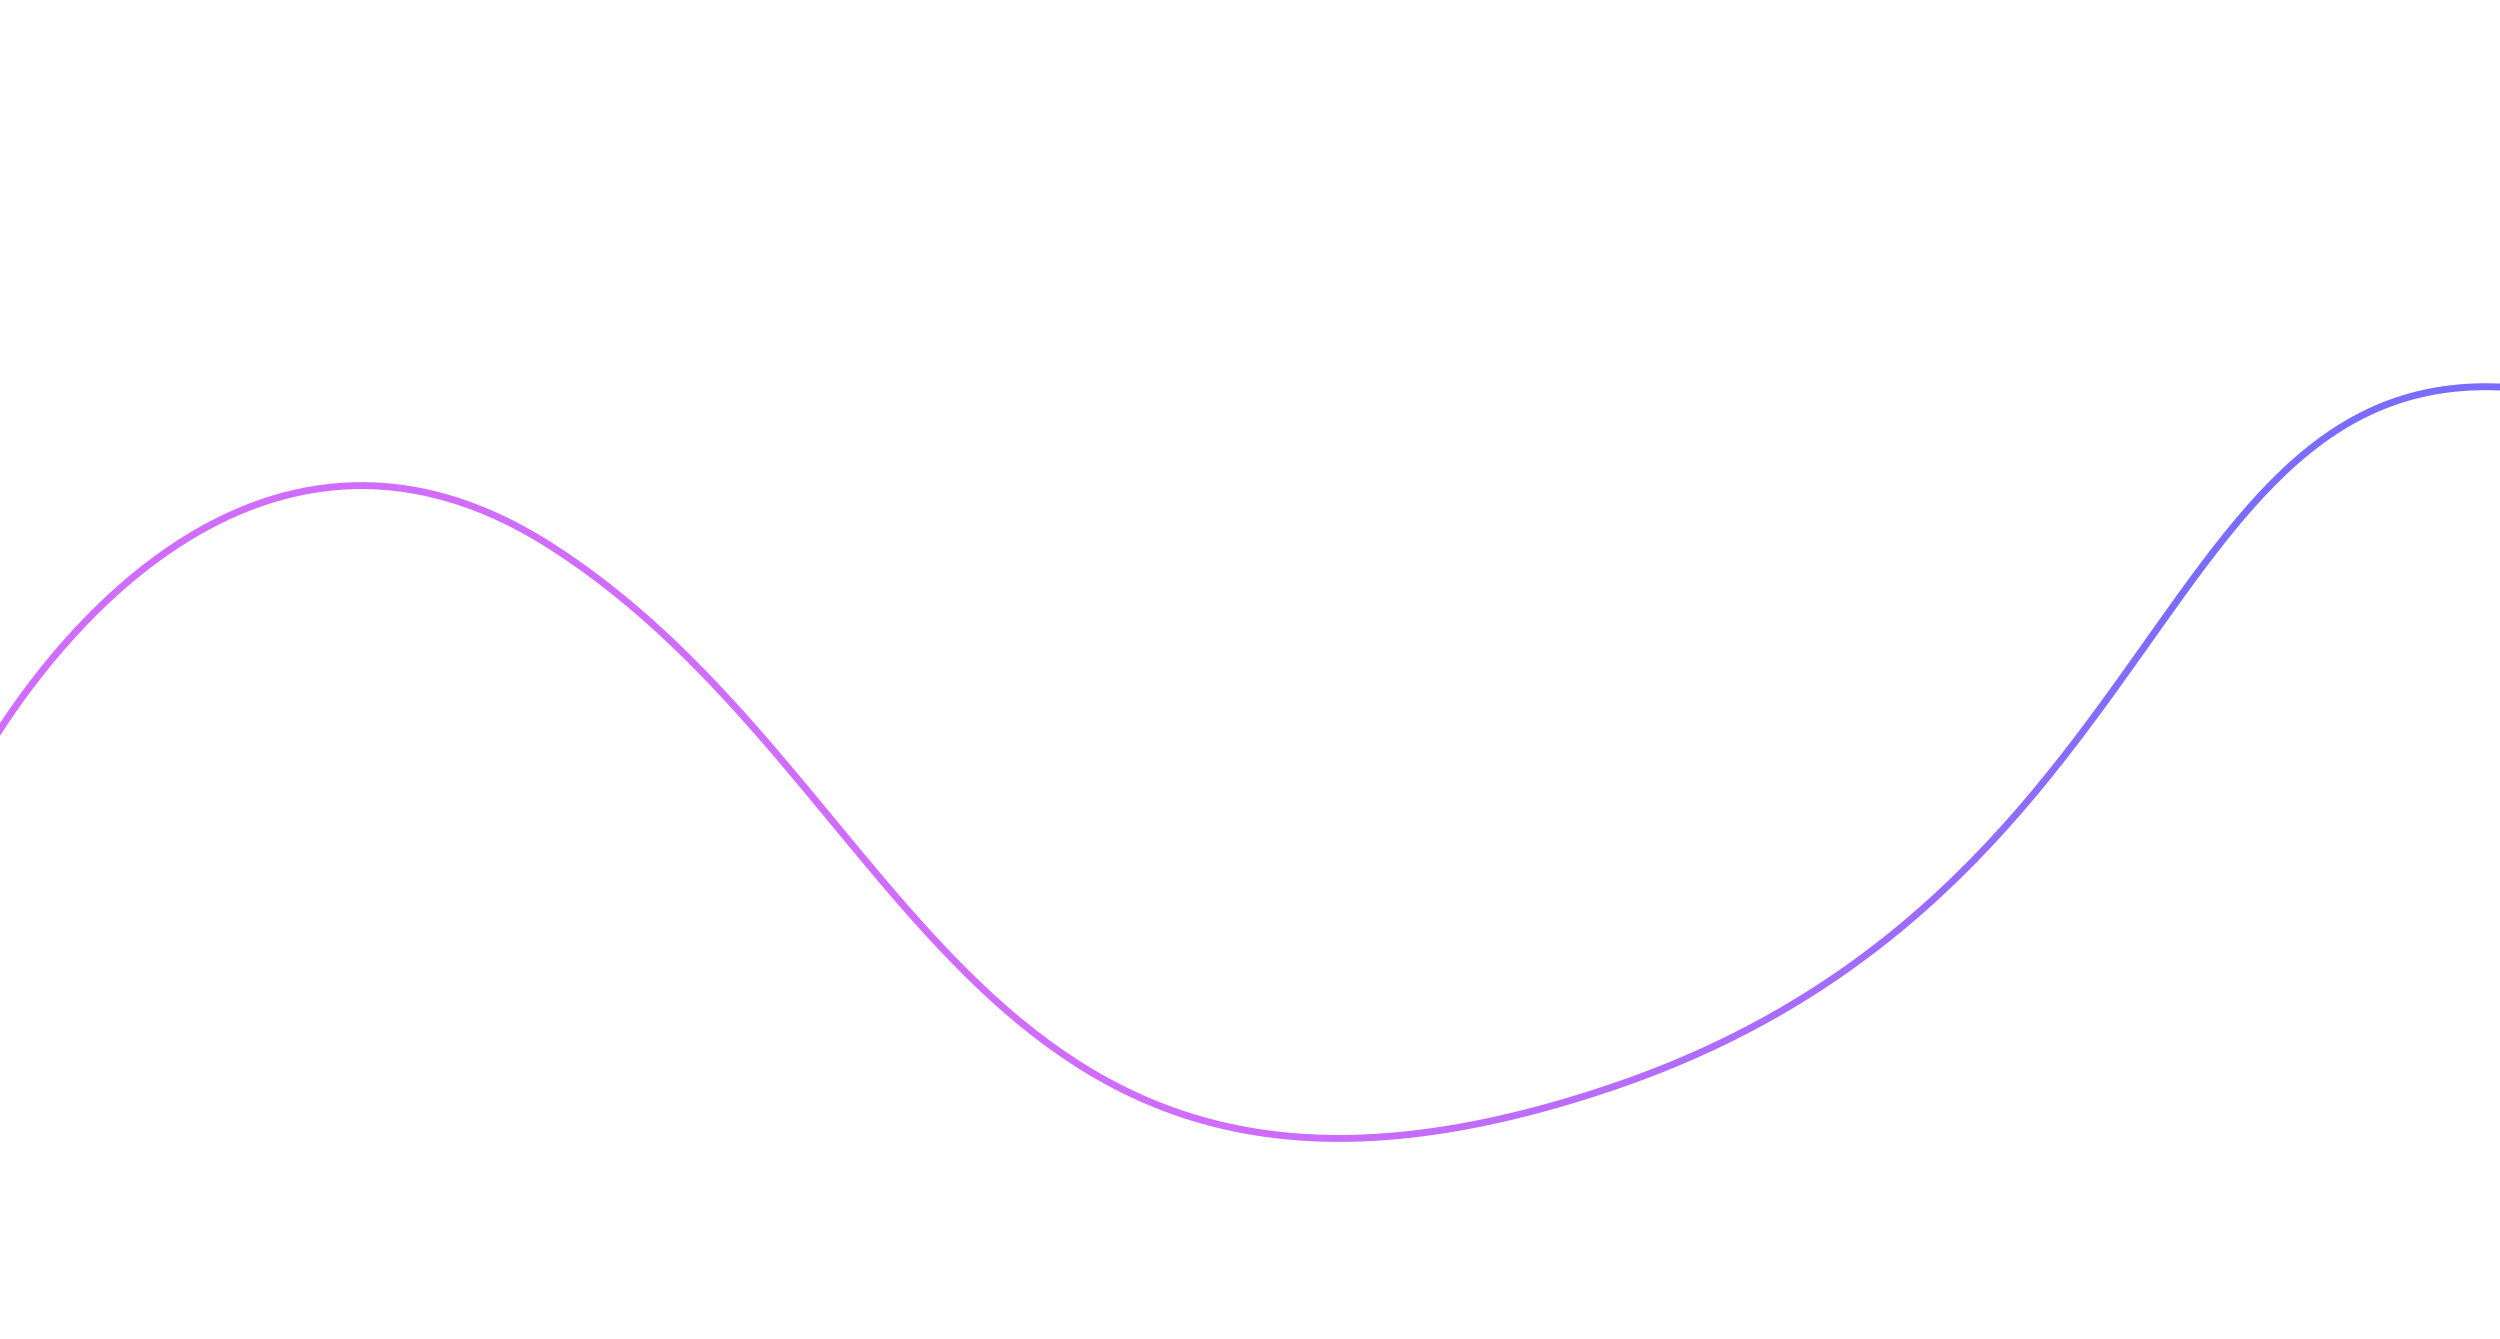
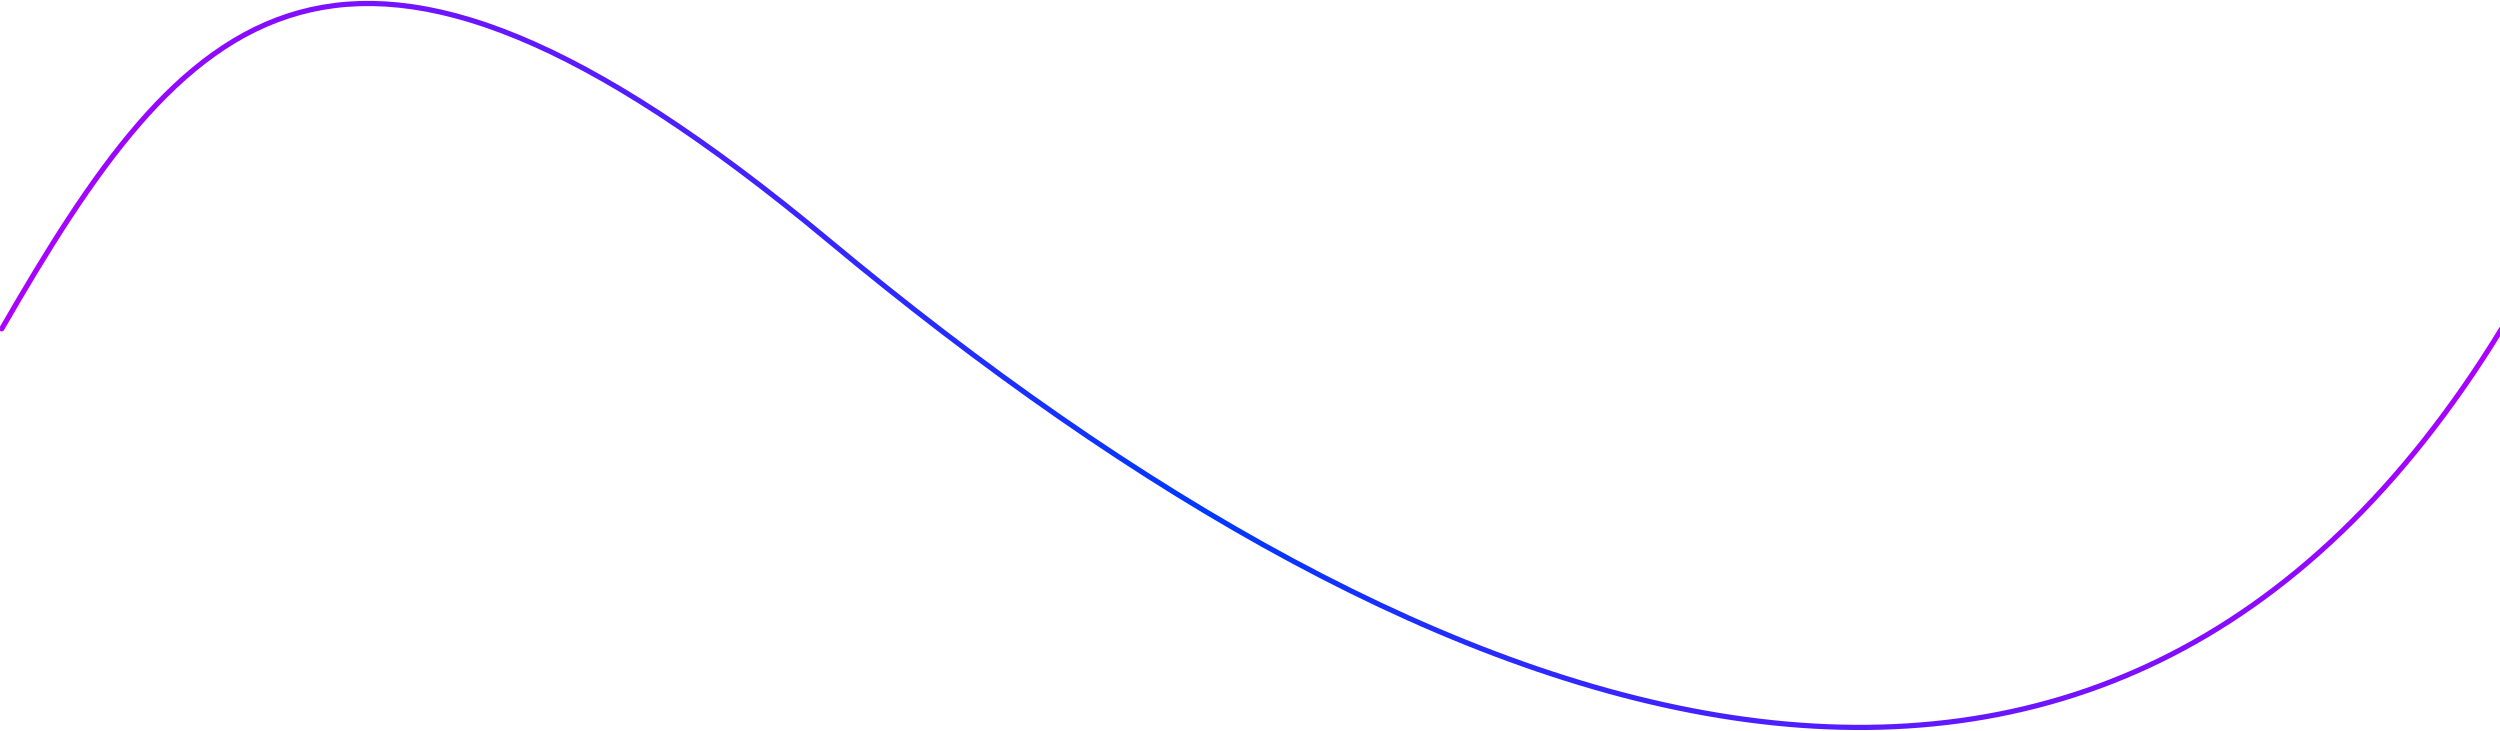
- <svg xmlns="http://www.w3.org/2000/svg" width="1440" height="771" viewBox="0 0 1440 771" fill="none">
-   <path d="M-31.063 475.987C14.258 377.143 147.246 206.386 316.633 314.109C528.366 448.762 560.032 751.028 928.764 626.133C1297.5 501.237 1229.32 118.59 1546.86 249.762" stroke="url(#paint0_linear)" stroke-opacity="0.7" stroke-width="4" />
+ <svg xmlns="http://www.w3.org/2000/svg" width="1440" height="421" viewBox="0 0 1440 421" fill="none">
+   <path d="M1 189.394C105.926 7.56 194.203 -97.397 477.044 138.285C830.594 432.887 1212.47 563.235 1441 189.269" stroke="url(#paint0_linear)" stroke-width="3" stroke-linecap="round" stroke-linejoin="round" />
  <defs>
-     <linearGradient id="paint0_linear" x1="1252.12" y1="341.613" x2="750.959" y2="703.154" gradientUnits="userSpaceOnUse">
-       <stop stop-color="#412DFF" />
-       <stop offset="1" stop-color="#BB2CFF" />
+     <linearGradient id="paint0_linear" x1="1441" y1="177.14" x2="1.002" y2="179.658" gradientUnits="userSpaceOnUse">
+       <stop stop-color="#AD00FF" />
+       <stop offset="0.521" stop-color="#0038FF" />
+       <stop offset="1" stop-color="#AD00FF" />
    </linearGradient>
  </defs>
</svg>
